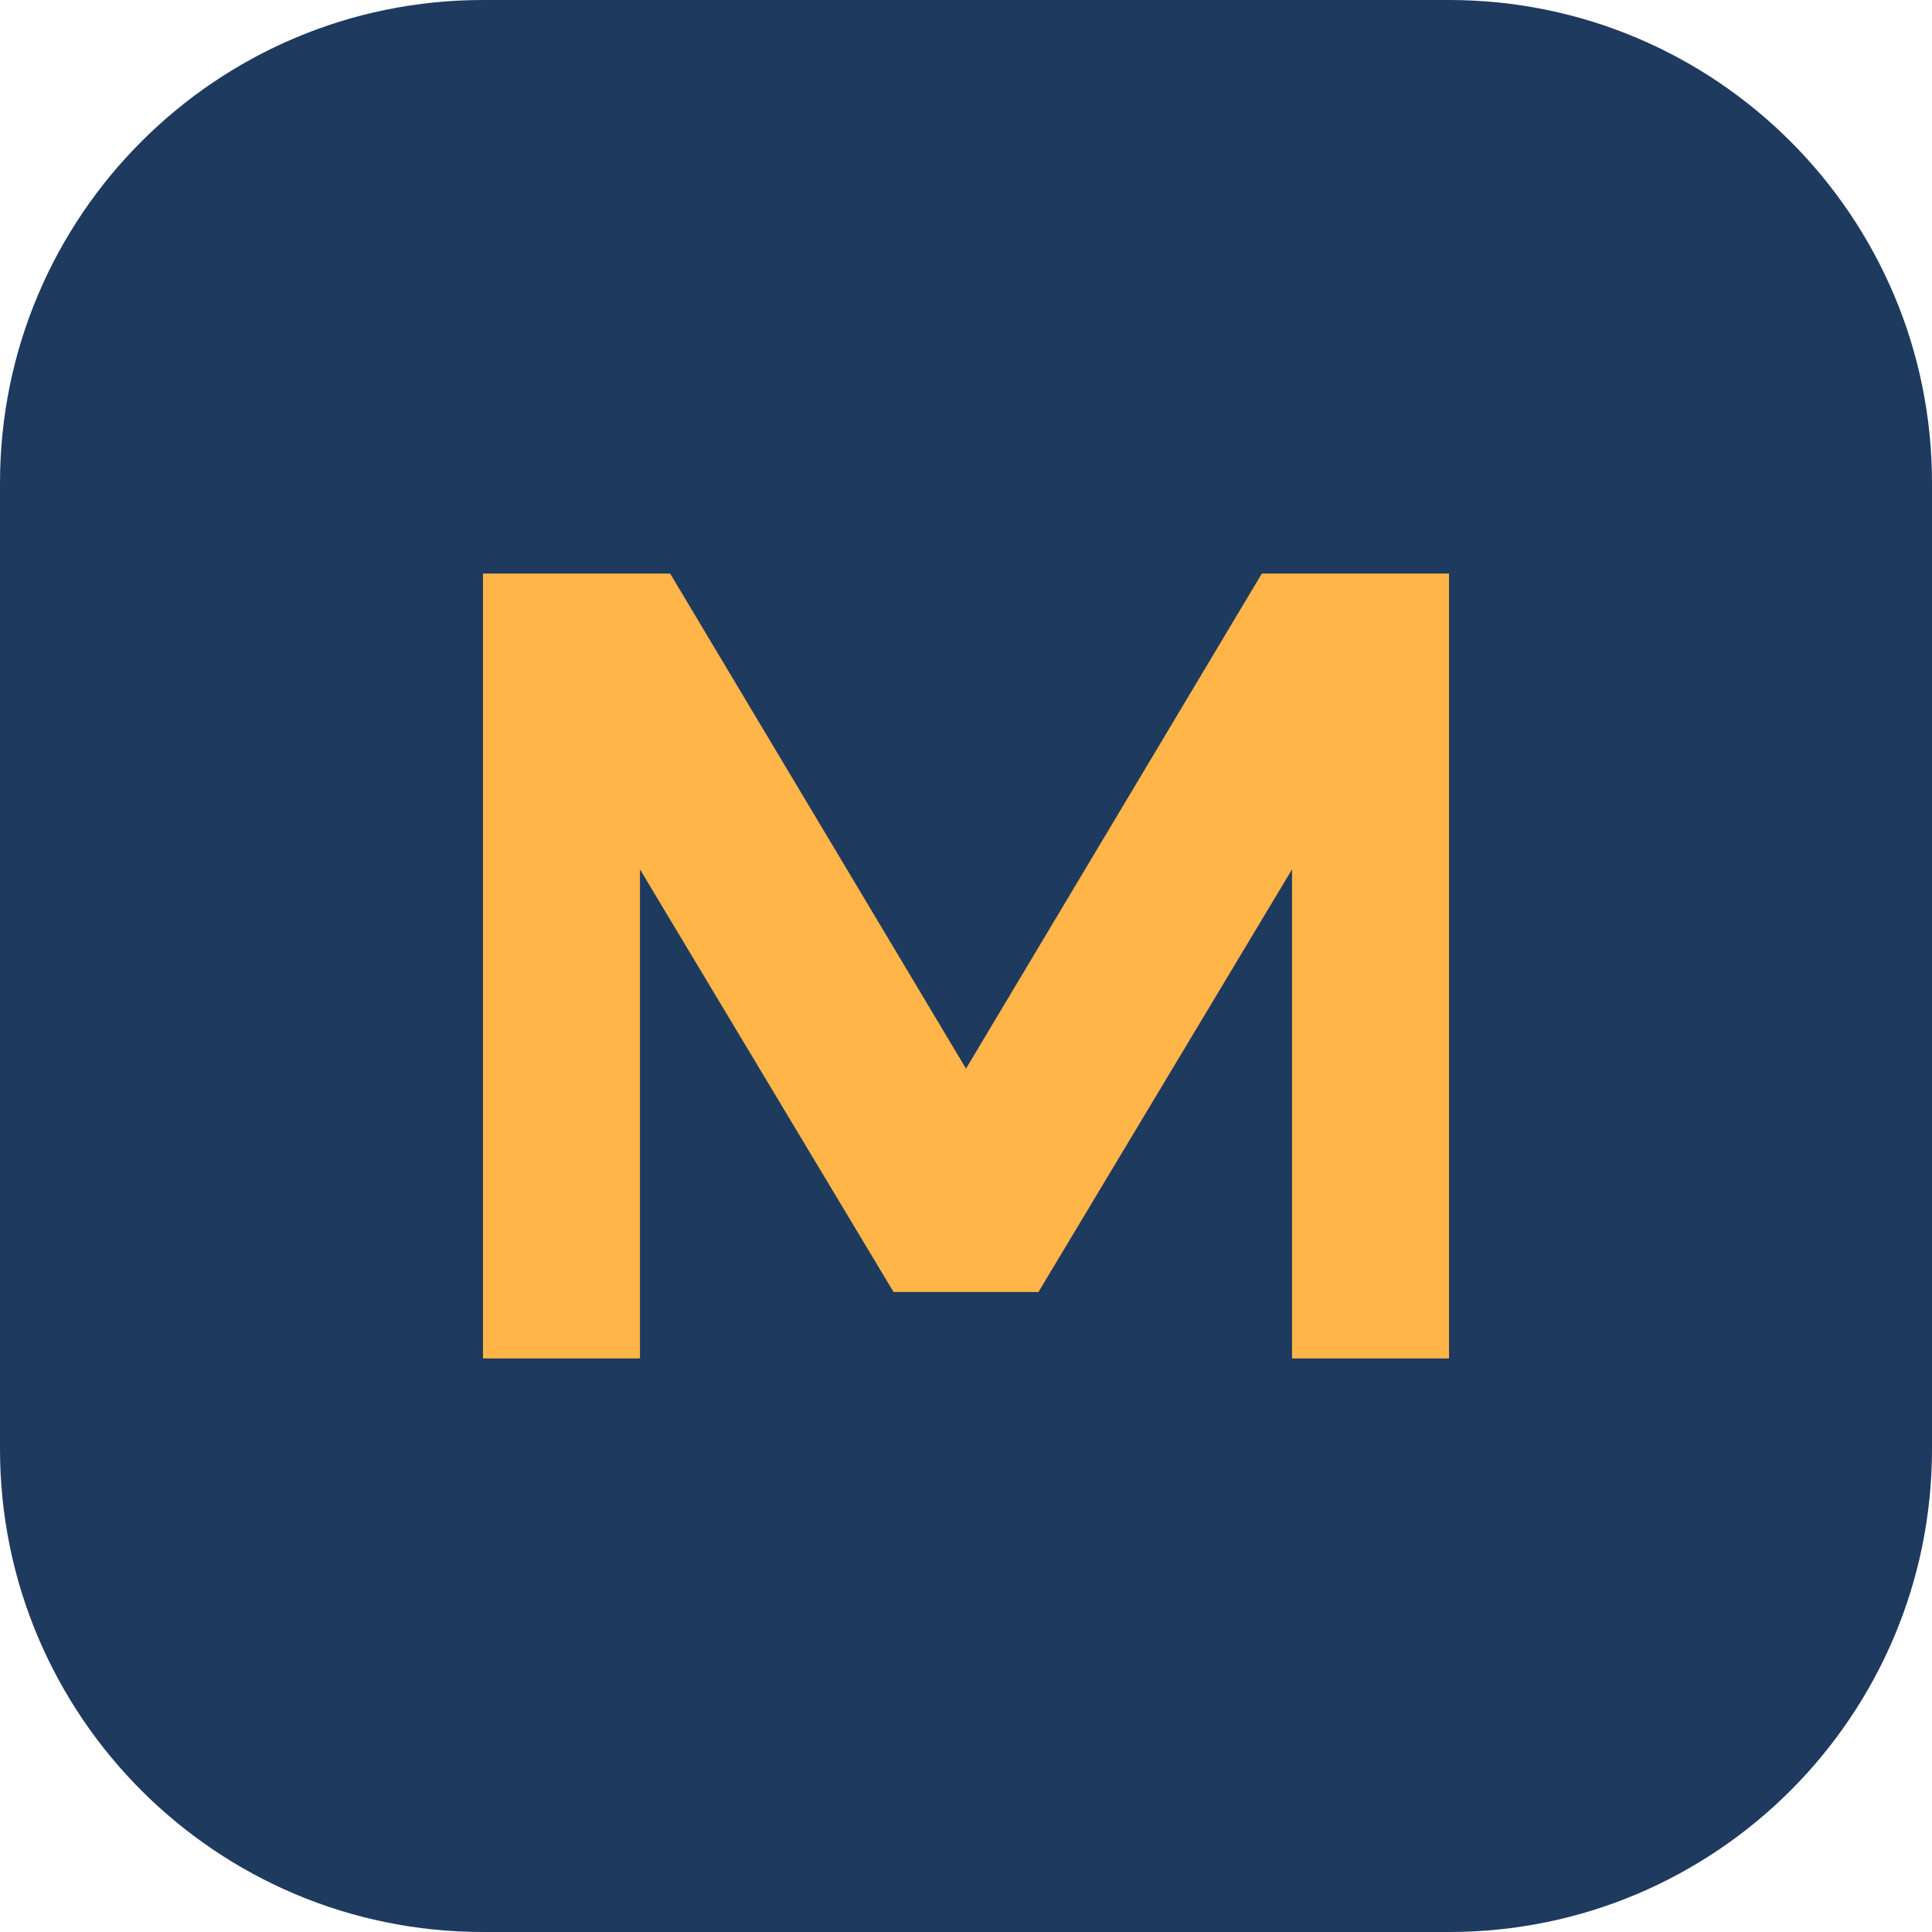
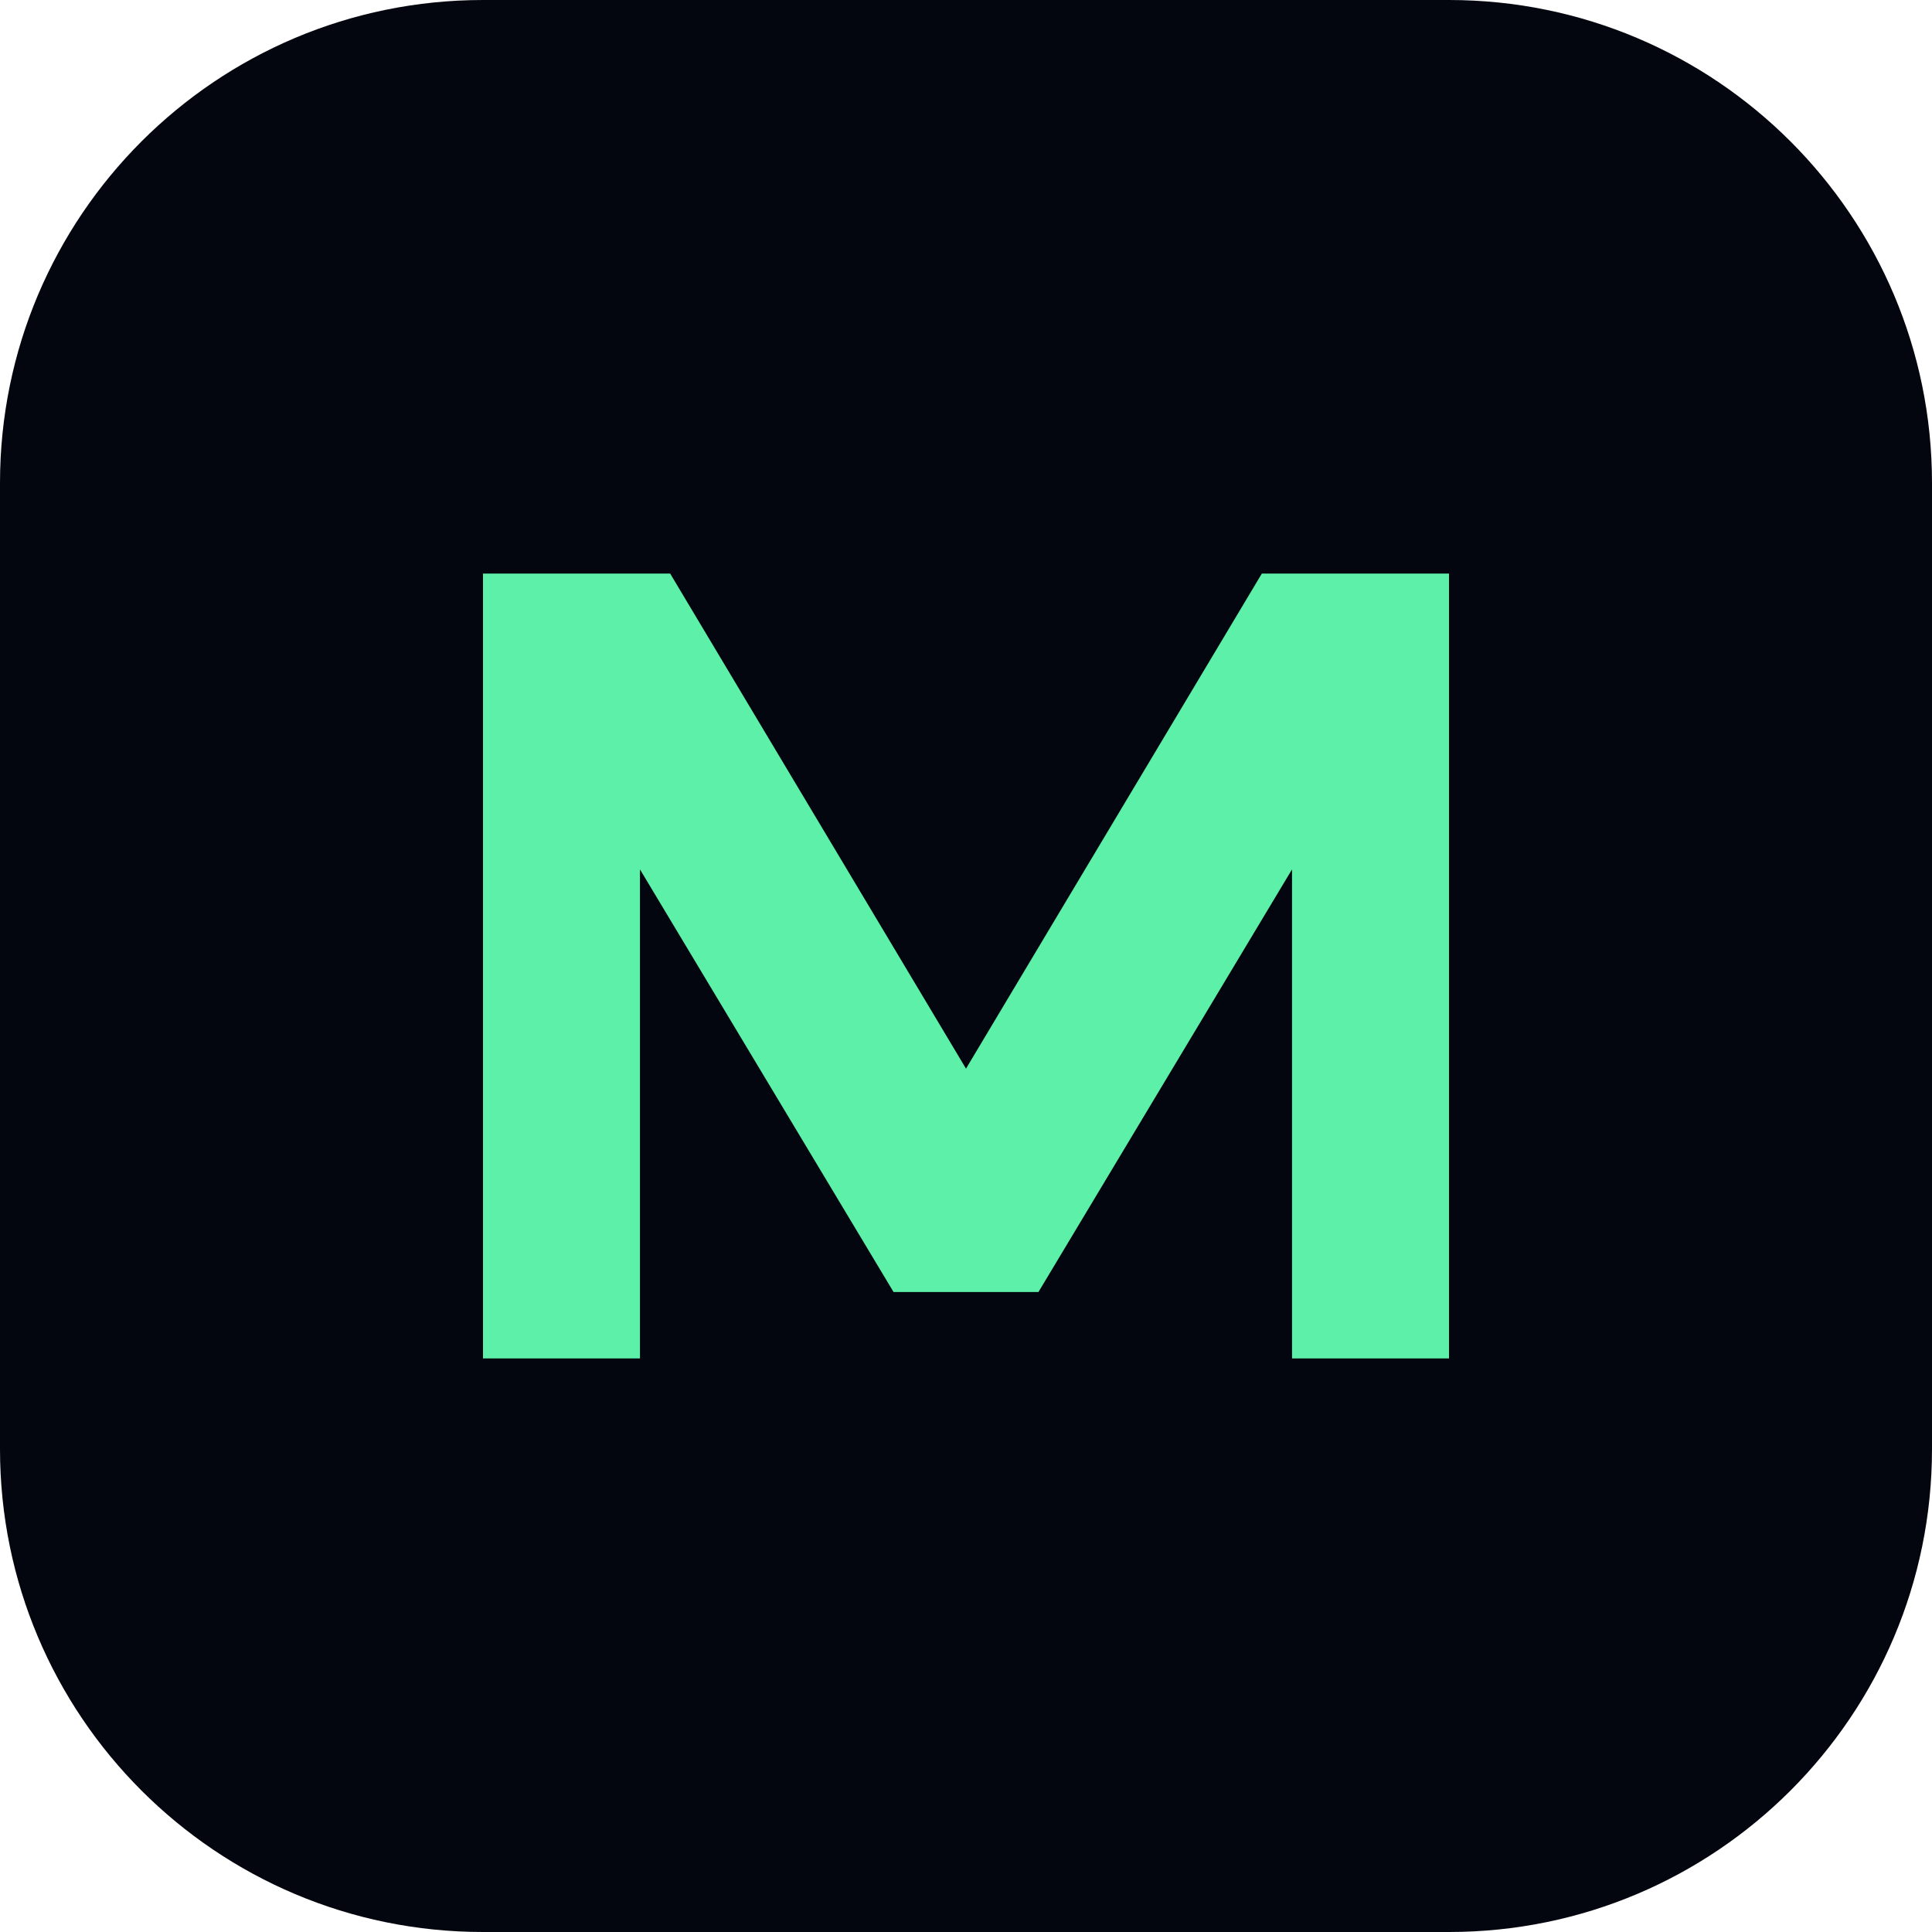
<svg xmlns="http://www.w3.org/2000/svg" viewBox="0 0 32 32">
-   <rect width="32" height="32" rx="8" fill="#1E3A5F" />
-   <path d="M8 22.5V9.5h3.1l4.9 8.2 4.9-8.2H24v13h-2.6v-8.1l-4.2 7h-2.4l-4.2-7v8.1H8z" fill="#FFB547" />
+   <rect width="32" height="32" rx="8" fill="#04060f" />
+   <path d="M8 22.5V9.5h3.1l4.9 8.2 4.9-8.2H24v13h-2.6v-8.1l-4.2 7h-2.4l-4.2-7v8.1H8z" fill="#5df0a8" />
</svg>
